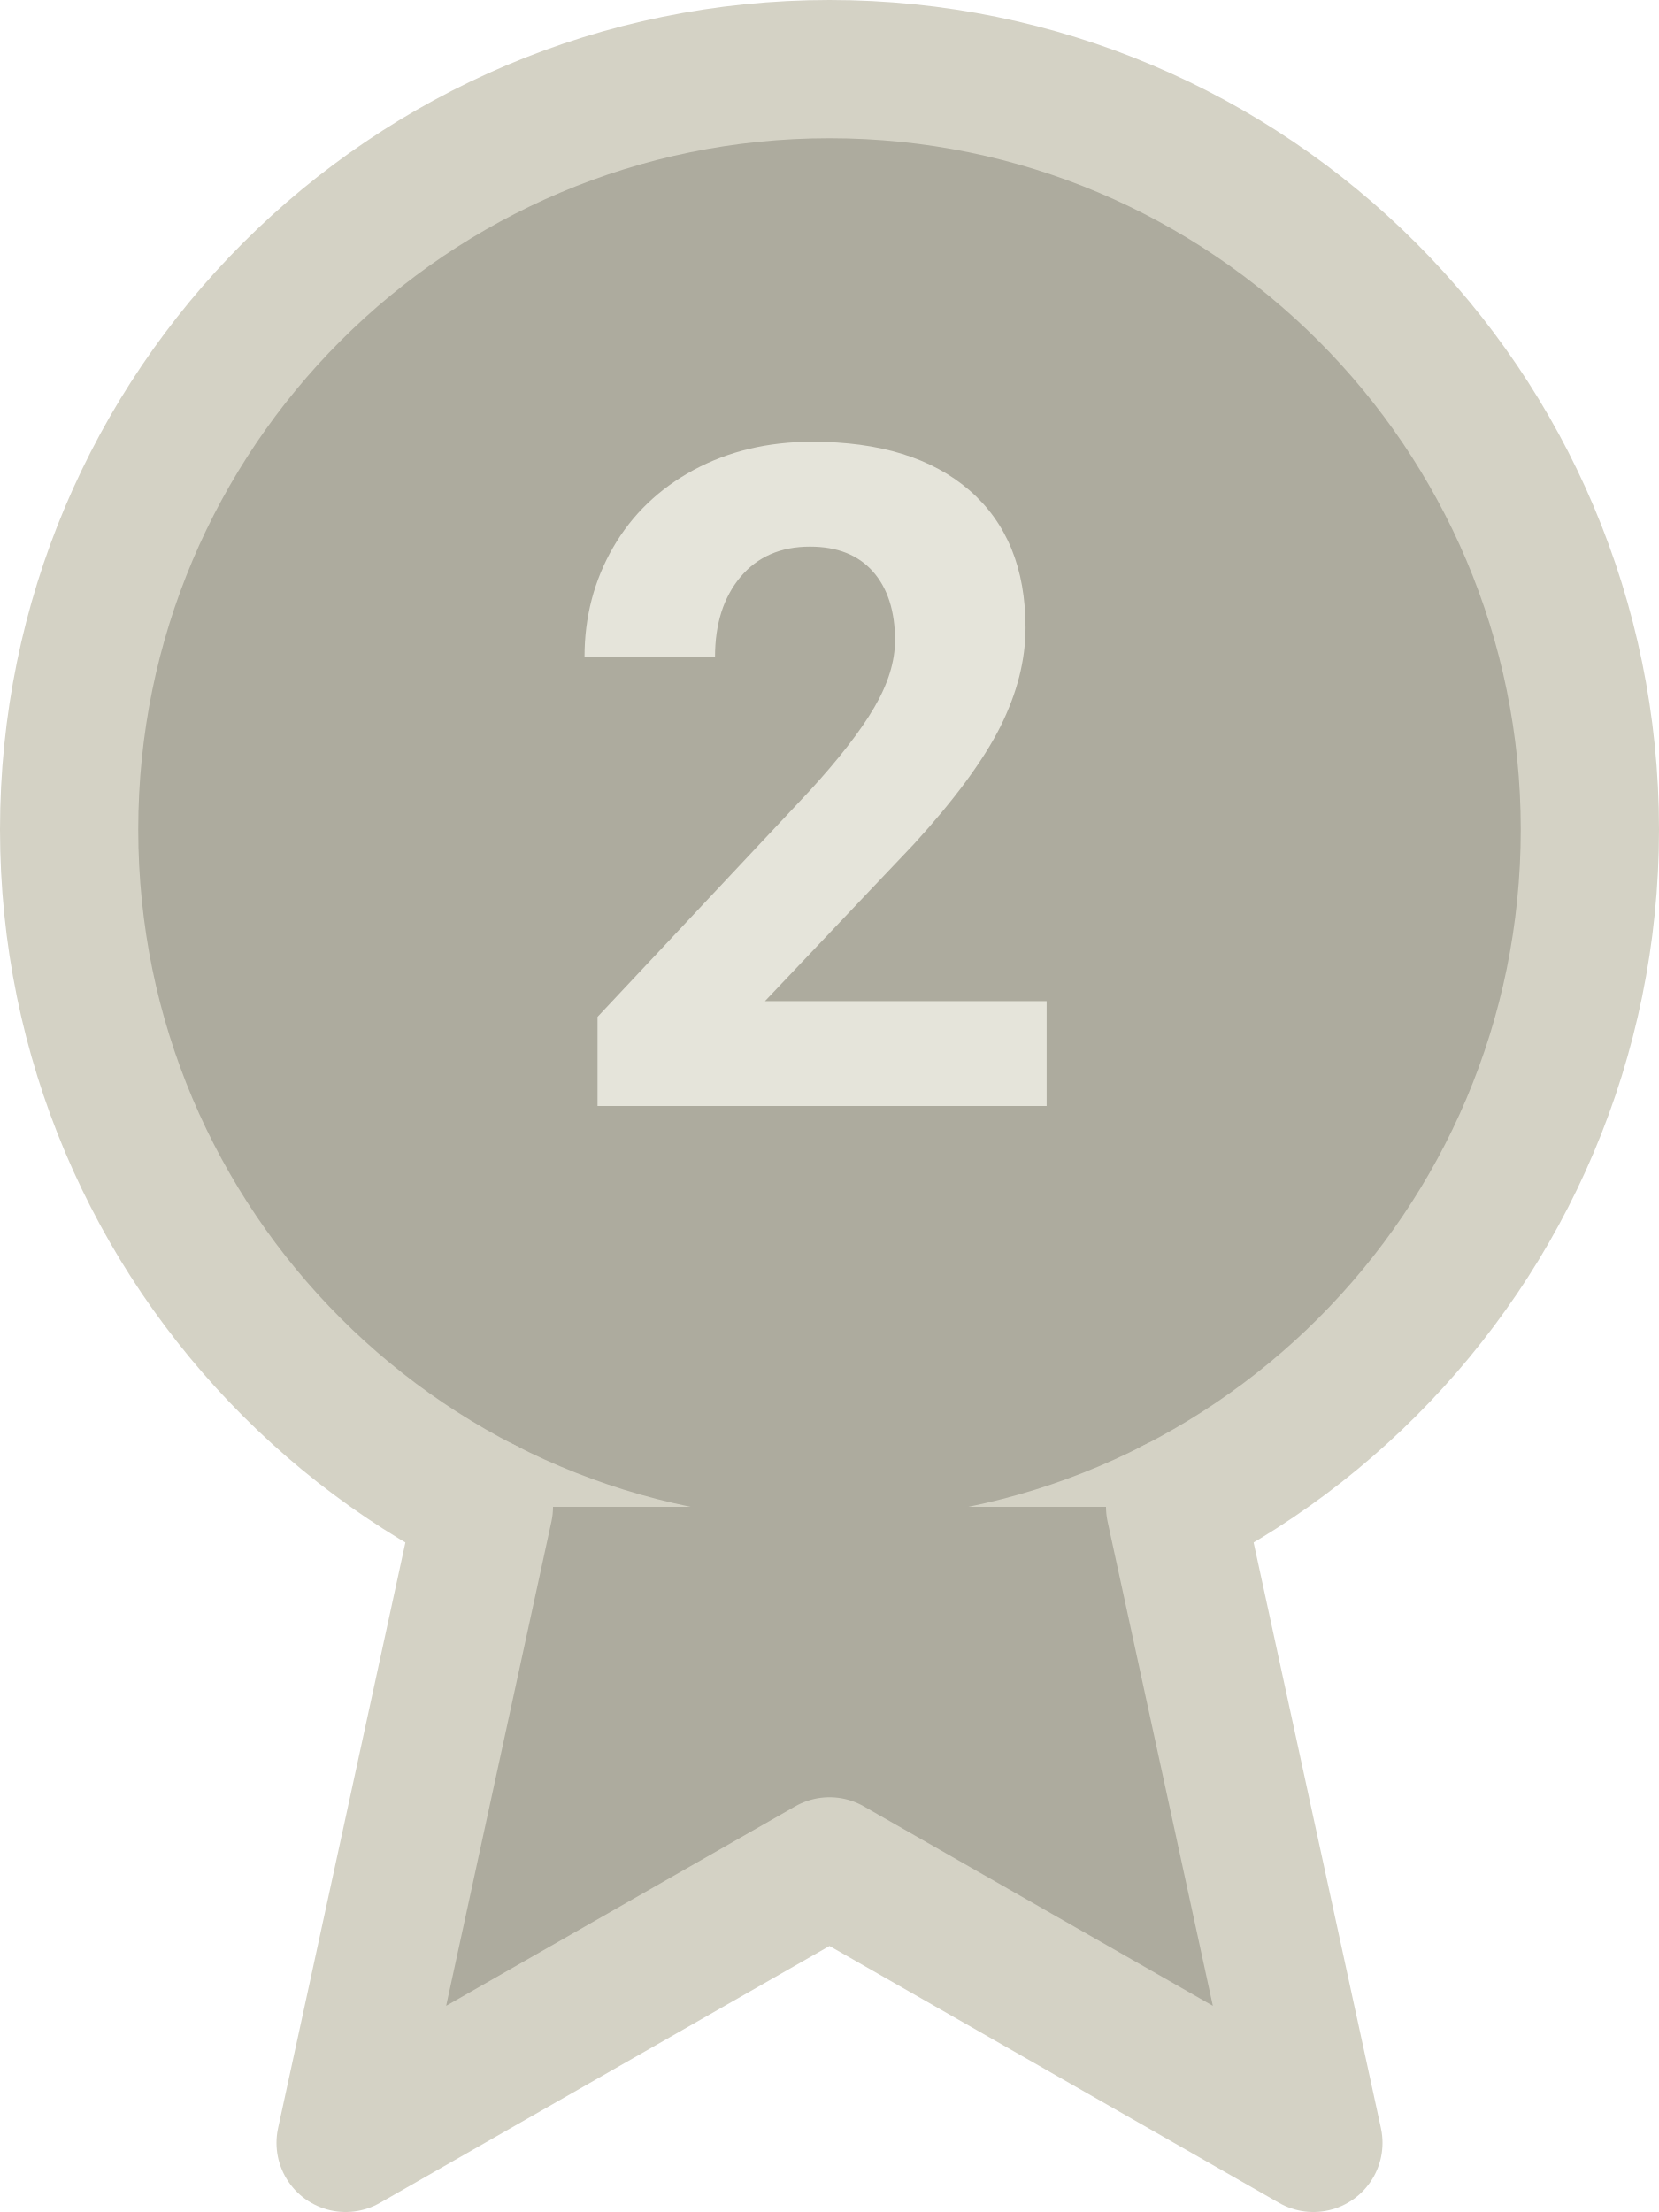
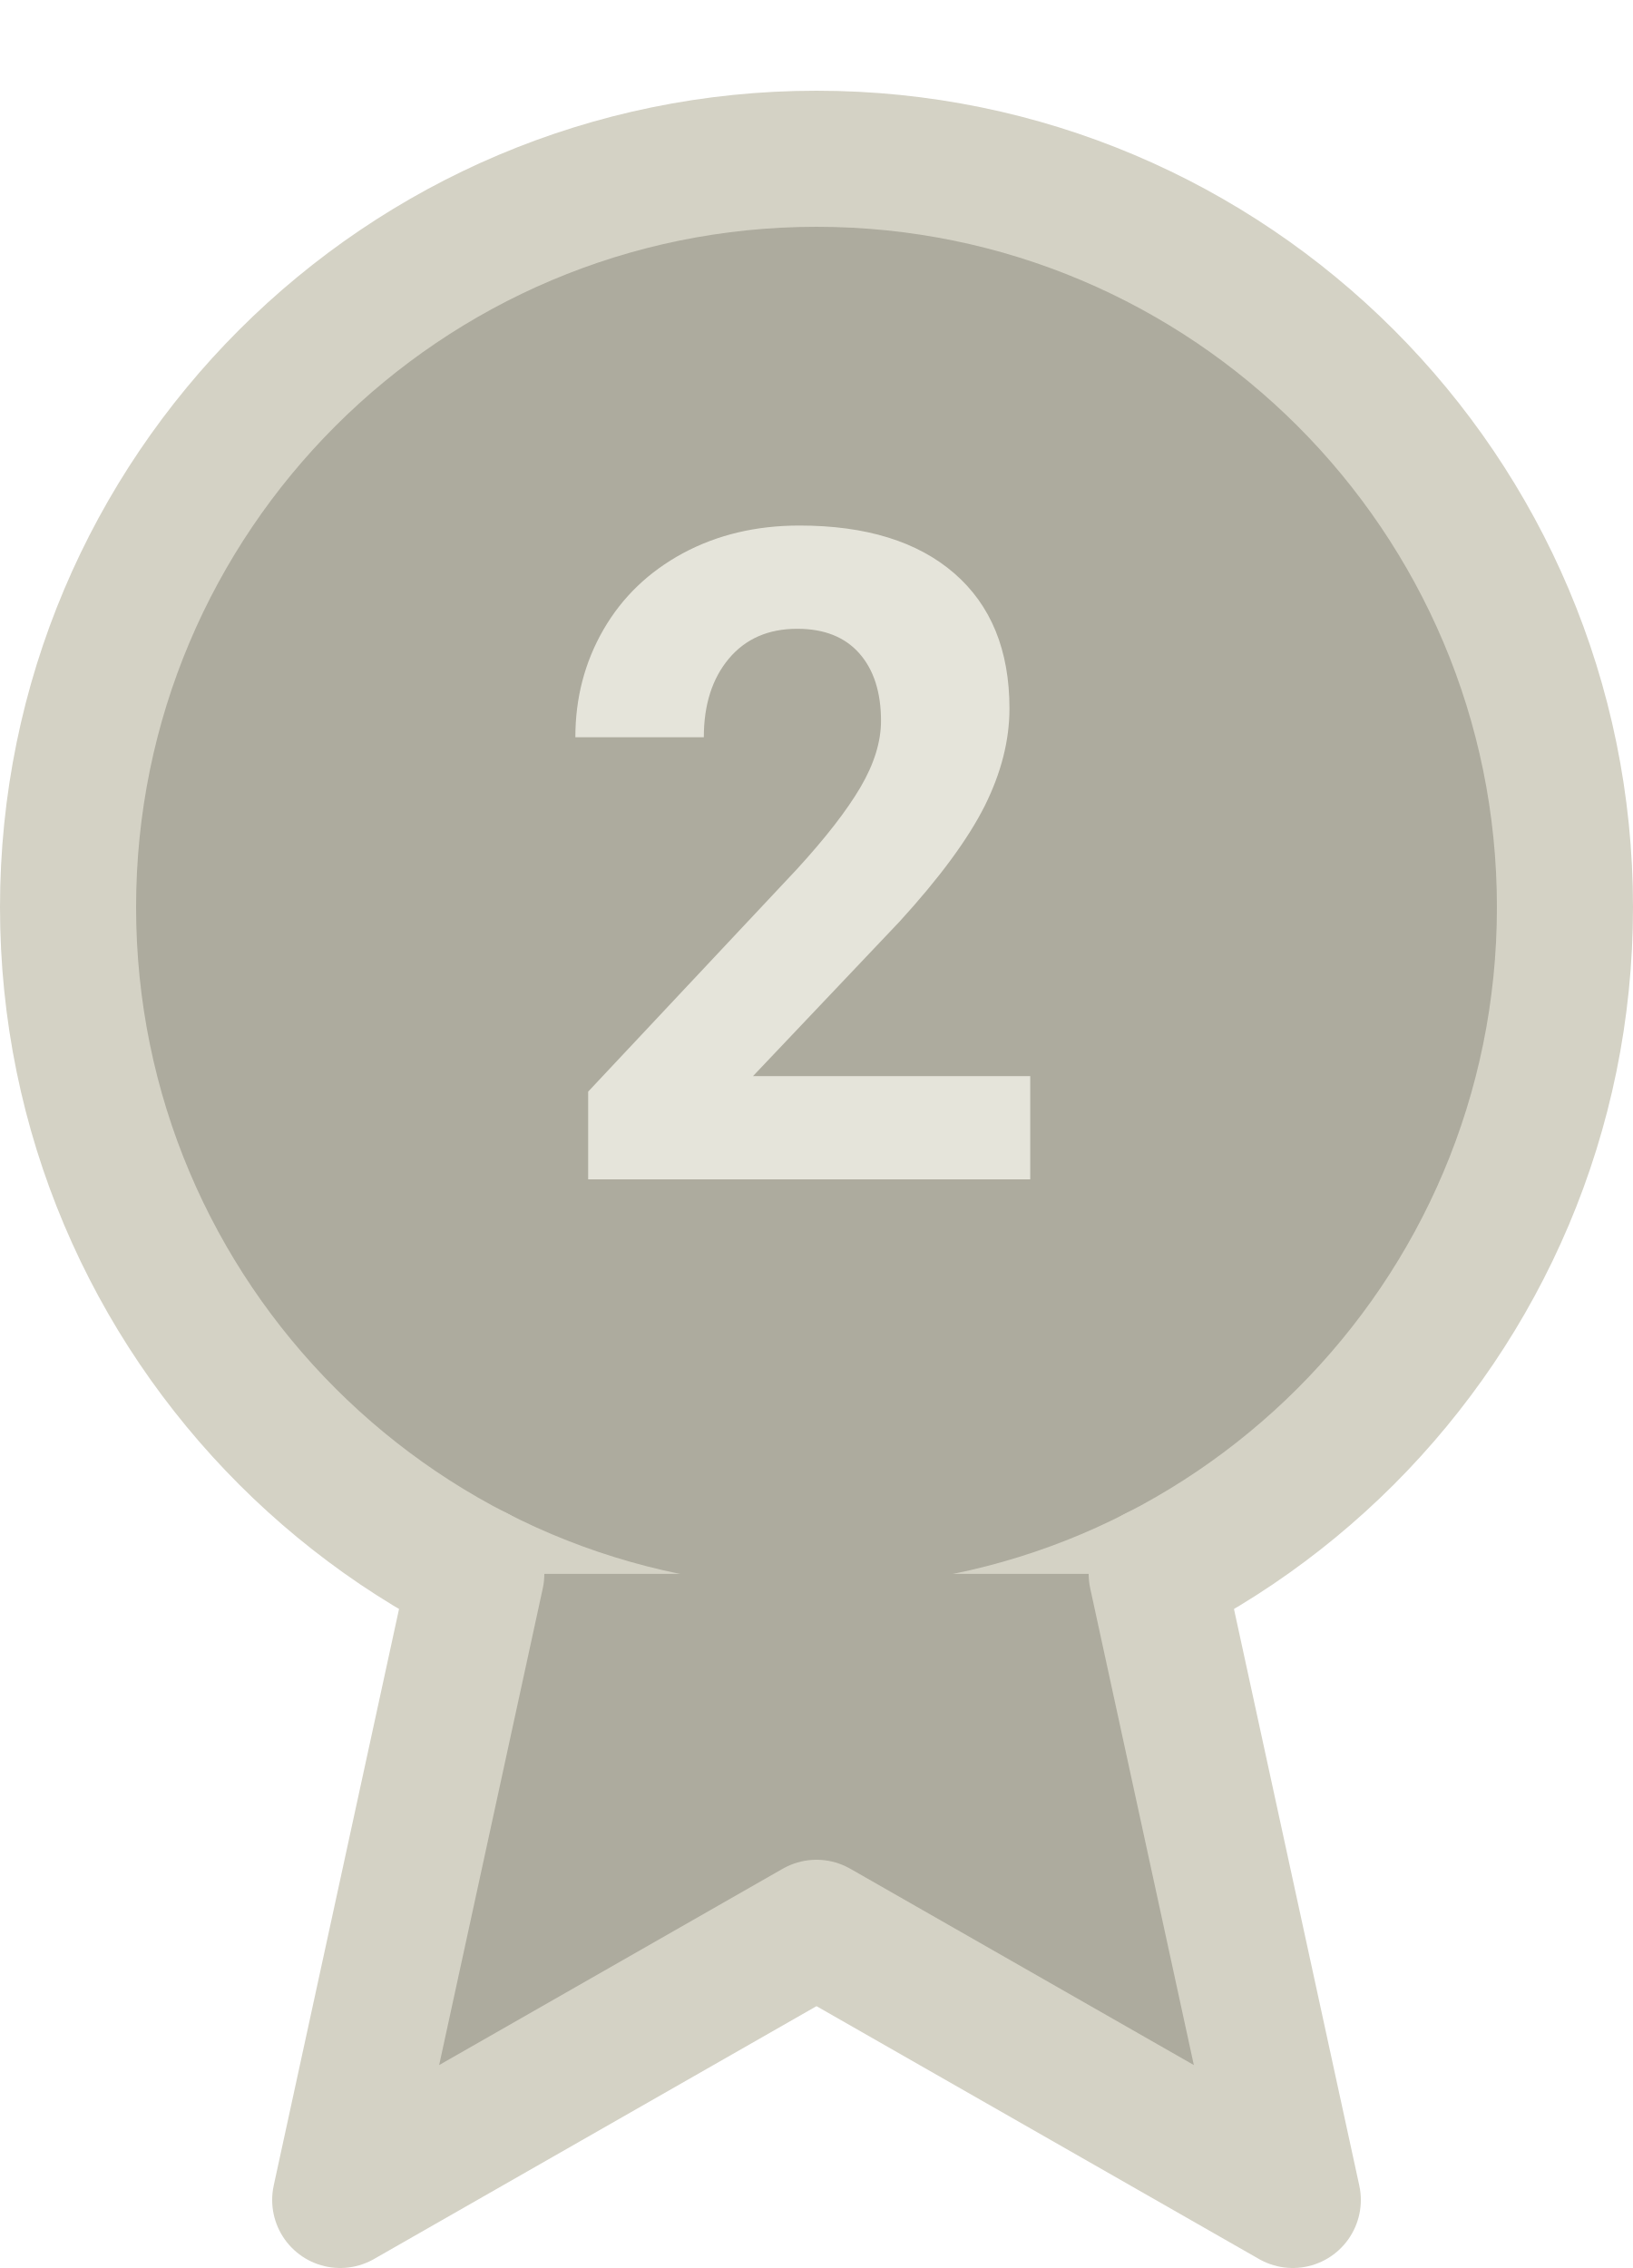
- <svg xmlns="http://www.w3.org/2000/svg" width="18px" height="24px" viewBox="0 0 18 24" version="1.1">
+ <svg xmlns="http://www.w3.org/2000/svg" width="18px" height="25px" viewBox="0 0 18 25" version="1.1">
  <g id="Icons/solid/medal_2" stroke="none" stroke-width="1" fill="none" fill-rule="evenodd">
-     <g id="ranking-winner-ribbon">
+     <g id="ranking-winner-ribbon" transform="translate(0, 1)">
      <circle id="Oval" stroke="#D4D2C5" stroke-width="1.5" fill="#ADAB9E" stroke-linecap="round" stroke-linejoin="round" cx="9" cy="9" r="8.25" />
      <polyline id="Path" stroke="#D4D2C5" stroke-width="1.5" fill="#ADAB9E" stroke-linecap="round" stroke-linejoin="round" points="12.75 16.349 14.25 23.25 9 20.25 3.75 23.25 5.25 16.349" />
      <path d="M11.356,12 L6.483,12 L6.483,11.033 L8.783,8.582 C9.099,8.237 9.333,7.936 9.484,7.679 C9.635,7.422 9.711,7.177 9.711,6.946 C9.711,6.631 9.631,6.382 9.472,6.202 C9.312,6.021 9.084,5.931 8.788,5.931 C8.469,5.931 8.218,6.041 8.034,6.26 C7.85,6.48 7.758,6.769 7.758,7.127 L6.342,7.127 C6.342,6.694 6.445,6.299 6.652,5.94 C6.859,5.582 7.151,5.302 7.528,5.098 C7.906,4.895 8.334,4.793 8.812,4.793 C9.545,4.793 10.114,4.969 10.519,5.32 C10.924,5.672 11.127,6.168 11.127,6.81 C11.127,7.161 11.036,7.519 10.854,7.884 C10.671,8.248 10.359,8.673 9.916,9.158 L8.3,10.862 L11.356,10.862 L11.356,12 Z" id="2" fill="#E5E4DA" />
    </g>
  </g>
</svg>
